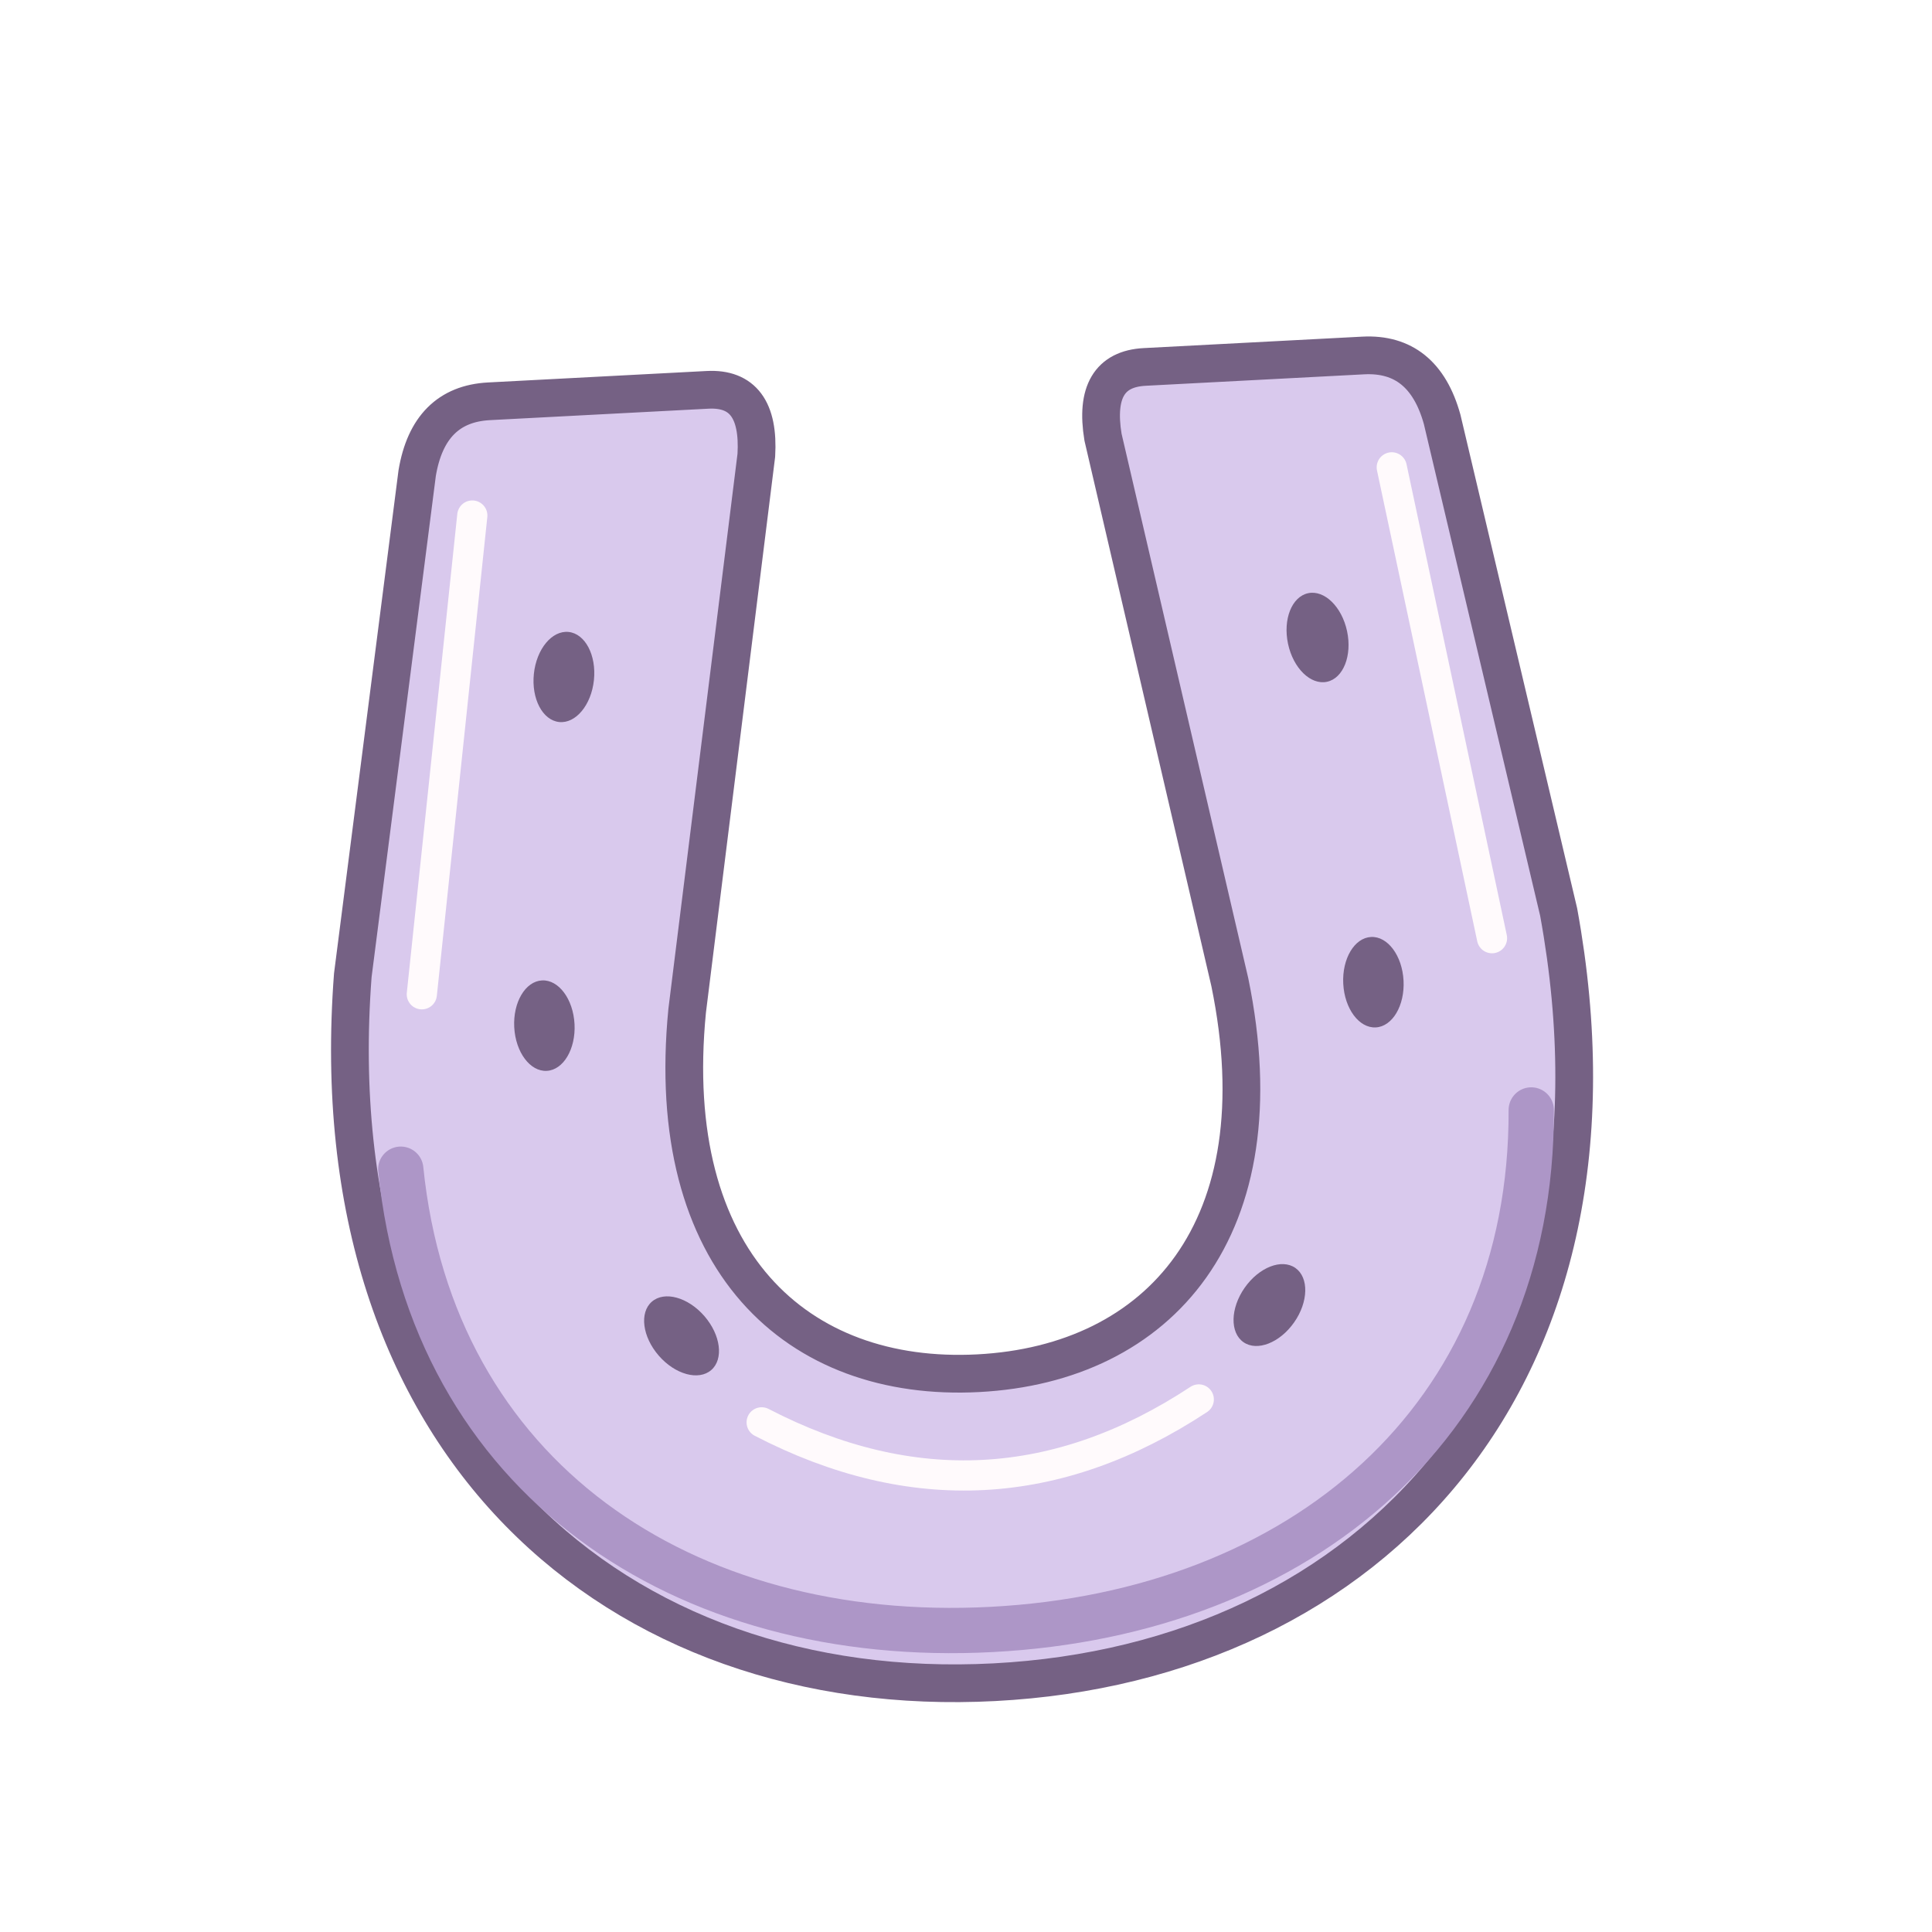
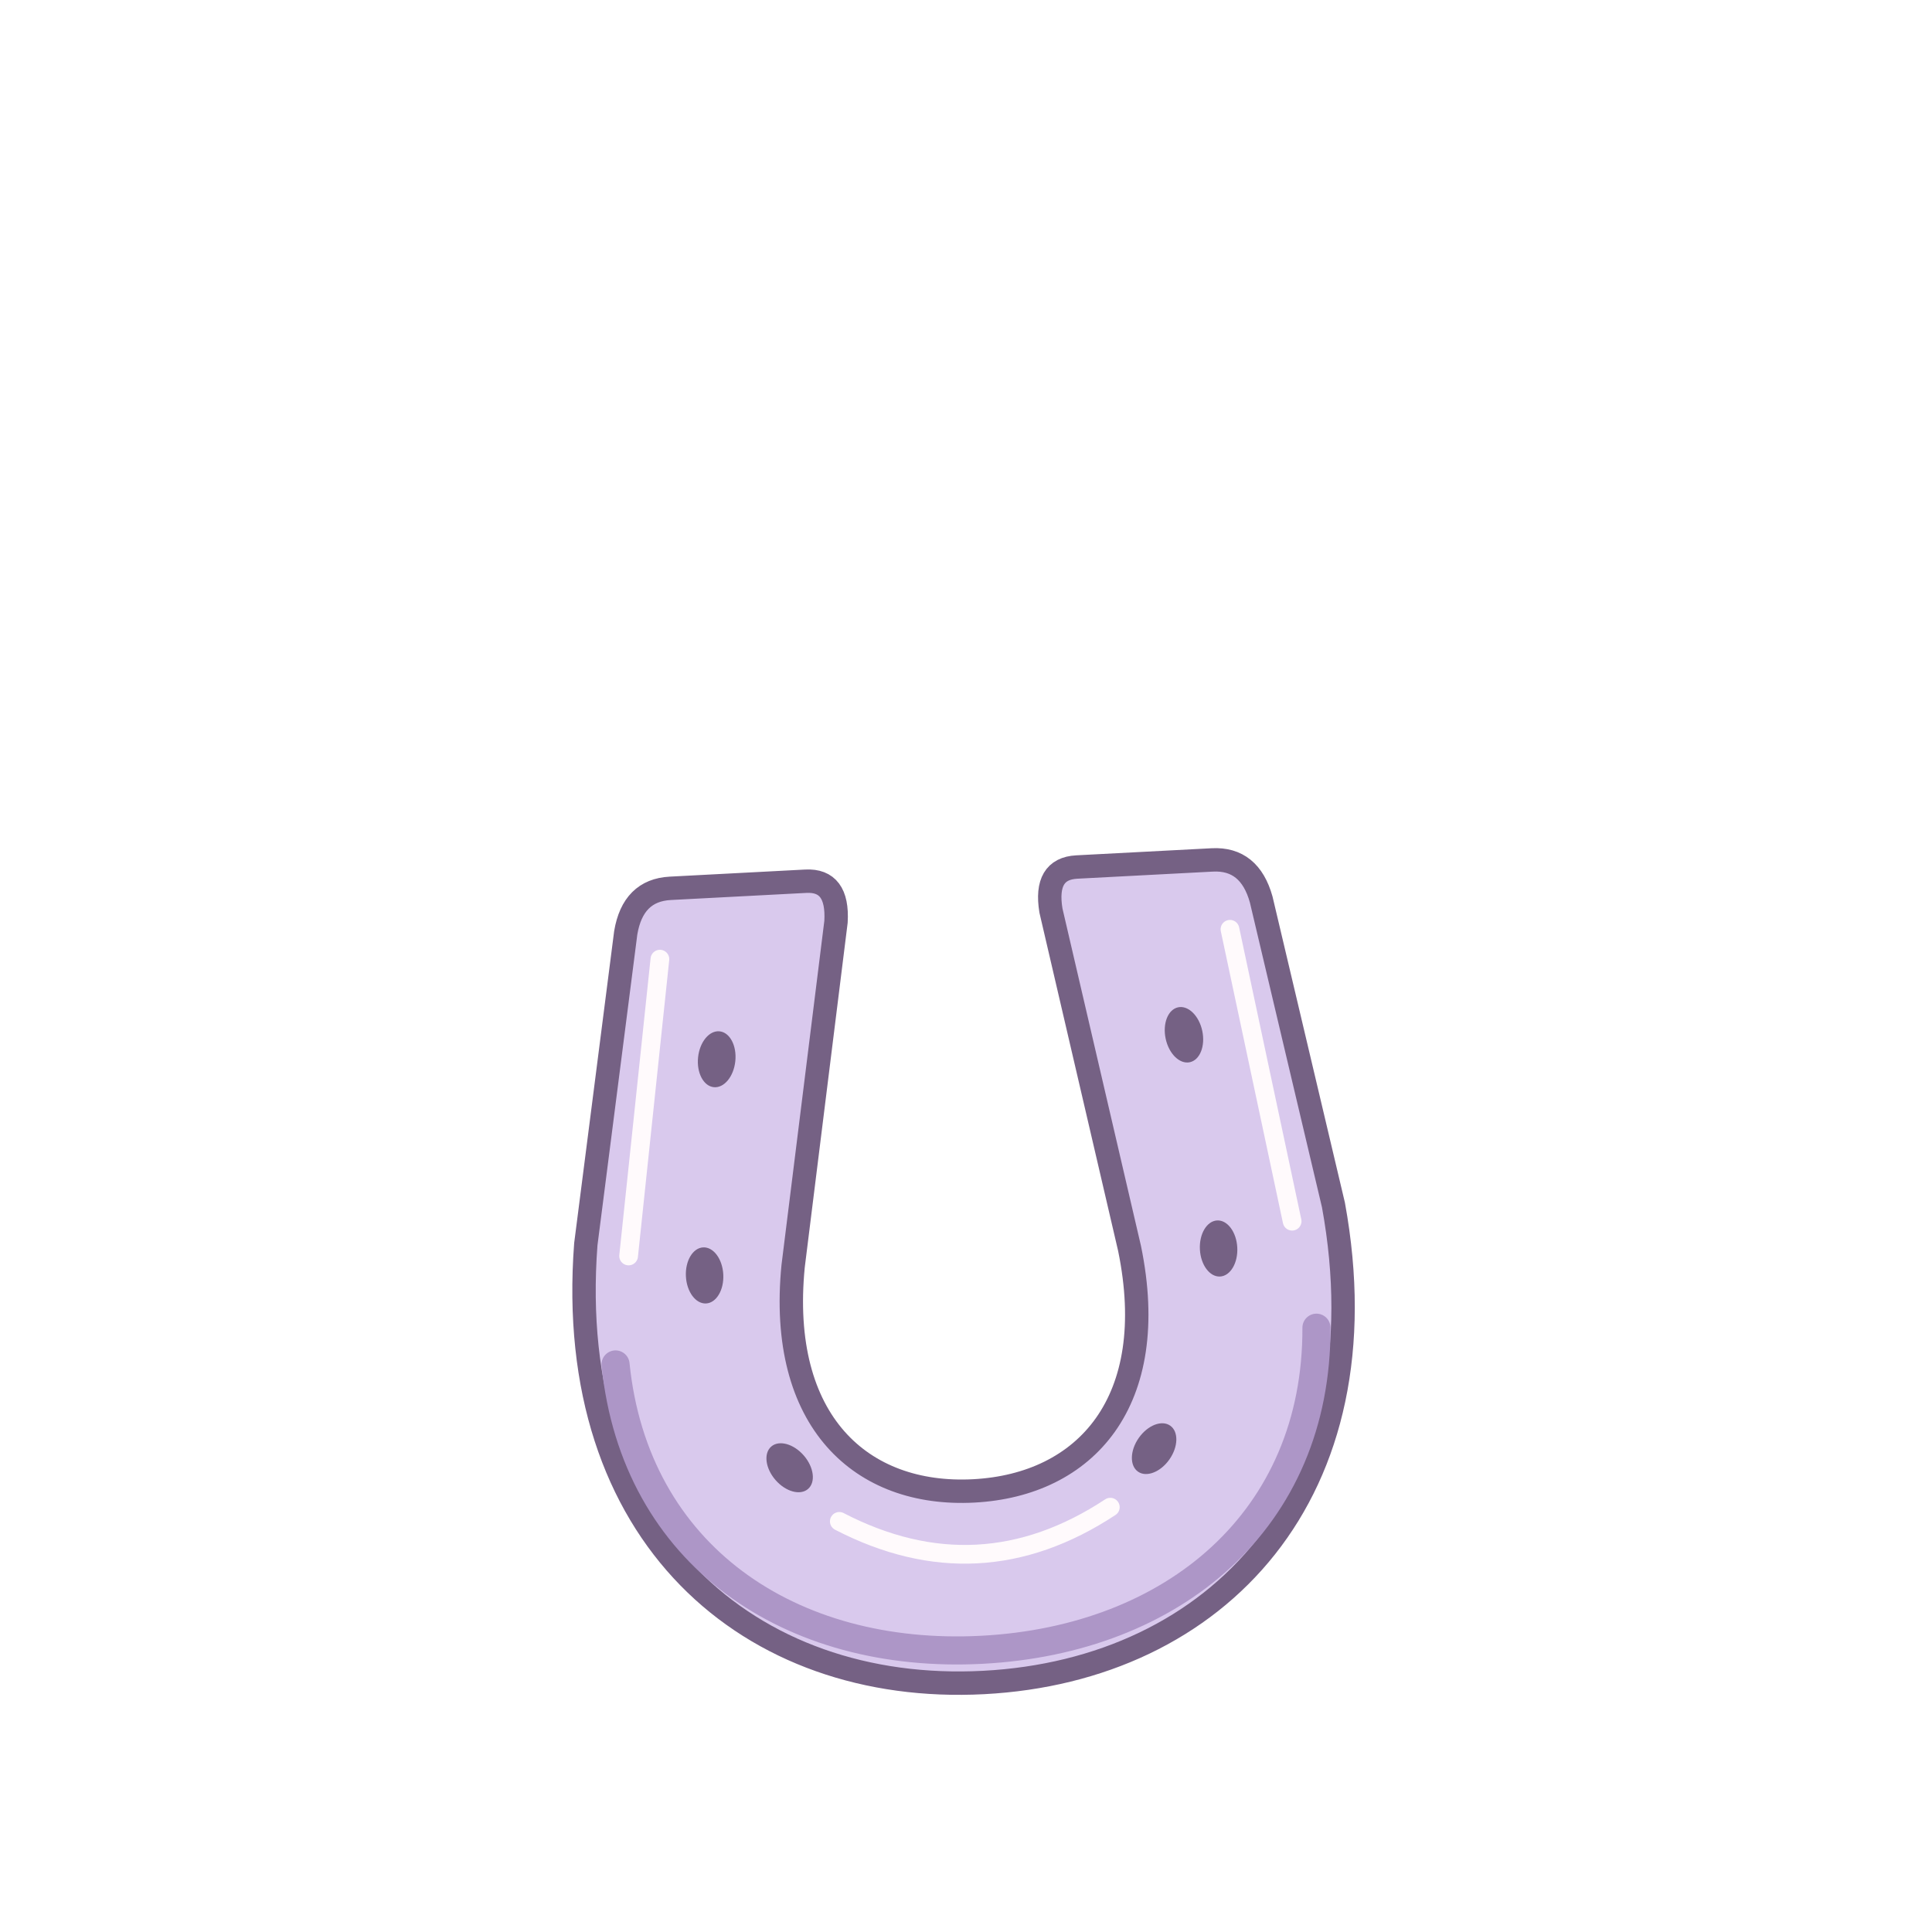
<svg xmlns="http://www.w3.org/2000/svg" width="256" height="256">
-   <g transform="rotate(-3 128 151)">
-     <path d="M70 50Q62 50 60 59L48 125C40 187 78 223 128 223C178 223 216 187 208 125L196 59Q194 50 186 50H157Q150 50 151 59L164 132C169 165 152 182 128 182C104 182 87 165 92 132L105 59Q106 50 99 50Z" fill="#d9c9ed" stroke="#756184" stroke-width="5" stroke-linecap="round" stroke-linejoin="round" />
-     <path d="M53 151C55 192 87 216 128 216C169 216 201 192 203 151" fill="none" stroke="#ad96c7" stroke-width="6" stroke-linecap="round" stroke-linejoin="round" />
-     <path d="M67 65L57 128M189 65L199 128M99 187Q128 204 157 187" fill="none" stroke="#fffafc" stroke-width="4" stroke-linecap="round" stroke-linejoin="round" />
-     <ellipse cx="78" cy="87" rx="4" ry="6" transform="rotate(9 78 87)" fill="#756184" />
-     <ellipse cx="73" cy="133" rx="4" ry="6" transform="rotate(0 73 133)" fill="#756184" />
-     <ellipse cx="89" cy="175" rx="4" ry="6" transform="rotate(-38 89 175)" fill="#756184" />
-     <ellipse cx="178" cy="87" rx="4" ry="6" transform="rotate(-9 178 87)" fill="#756184" />
-     <ellipse cx="183" cy="133" rx="4" ry="6" transform="rotate(0 183 133)" fill="#756184" />
-     <ellipse cx="167" cy="175" rx="4" ry="6" transform="rotate(38 167 175)" fill="#756184" />
+   <g transform="translate(128 223) scale(0.62) translate(-128 -223)">
+     <g transform="rotate(-3 128 151)">
+       <path d="M70 50Q62 50 60 59L48 125C40 187 78 223 128 223C178 223 216 187 208 125L196 59Q194 50 186 50H157Q150 50 151 59L164 132C169 165 152 182 128 182C104 182 87 165 92 132L105 59Q106 50 99 50Z" fill="#d9c9ed" stroke="#756184" stroke-width="5" stroke-linecap="round" stroke-linejoin="round" />
+       <path d="M53 151C55 192 87 216 128 216C169 216 201 192 203 151" fill="none" stroke="#ad96c7" stroke-width="6" stroke-linecap="round" stroke-linejoin="round" />
+       <path d="M67 65L57 128M189 65L199 128M99 187Q128 204 157 187" fill="none" stroke="#fffafc" stroke-width="4" stroke-linecap="round" stroke-linejoin="round" />
+       <ellipse cx="78" cy="87" rx="4" ry="6" transform="rotate(9 78 87)" fill="#756184" />
+       <ellipse cx="73" cy="133" rx="4" ry="6" transform="rotate(0 73 133)" fill="#756184" />
+       <ellipse cx="89" cy="175" rx="4" ry="6" transform="rotate(-38 89 175)" fill="#756184" />
+       <ellipse cx="178" cy="87" rx="4" ry="6" transform="rotate(-9 178 87)" fill="#756184" />
+       <ellipse cx="183" cy="133" rx="4" ry="6" transform="rotate(0 183 133)" fill="#756184" />
+       <ellipse cx="167" cy="175" rx="4" ry="6" transform="rotate(38 167 175)" fill="#756184" />
+     </g>
  </g>
</svg>
